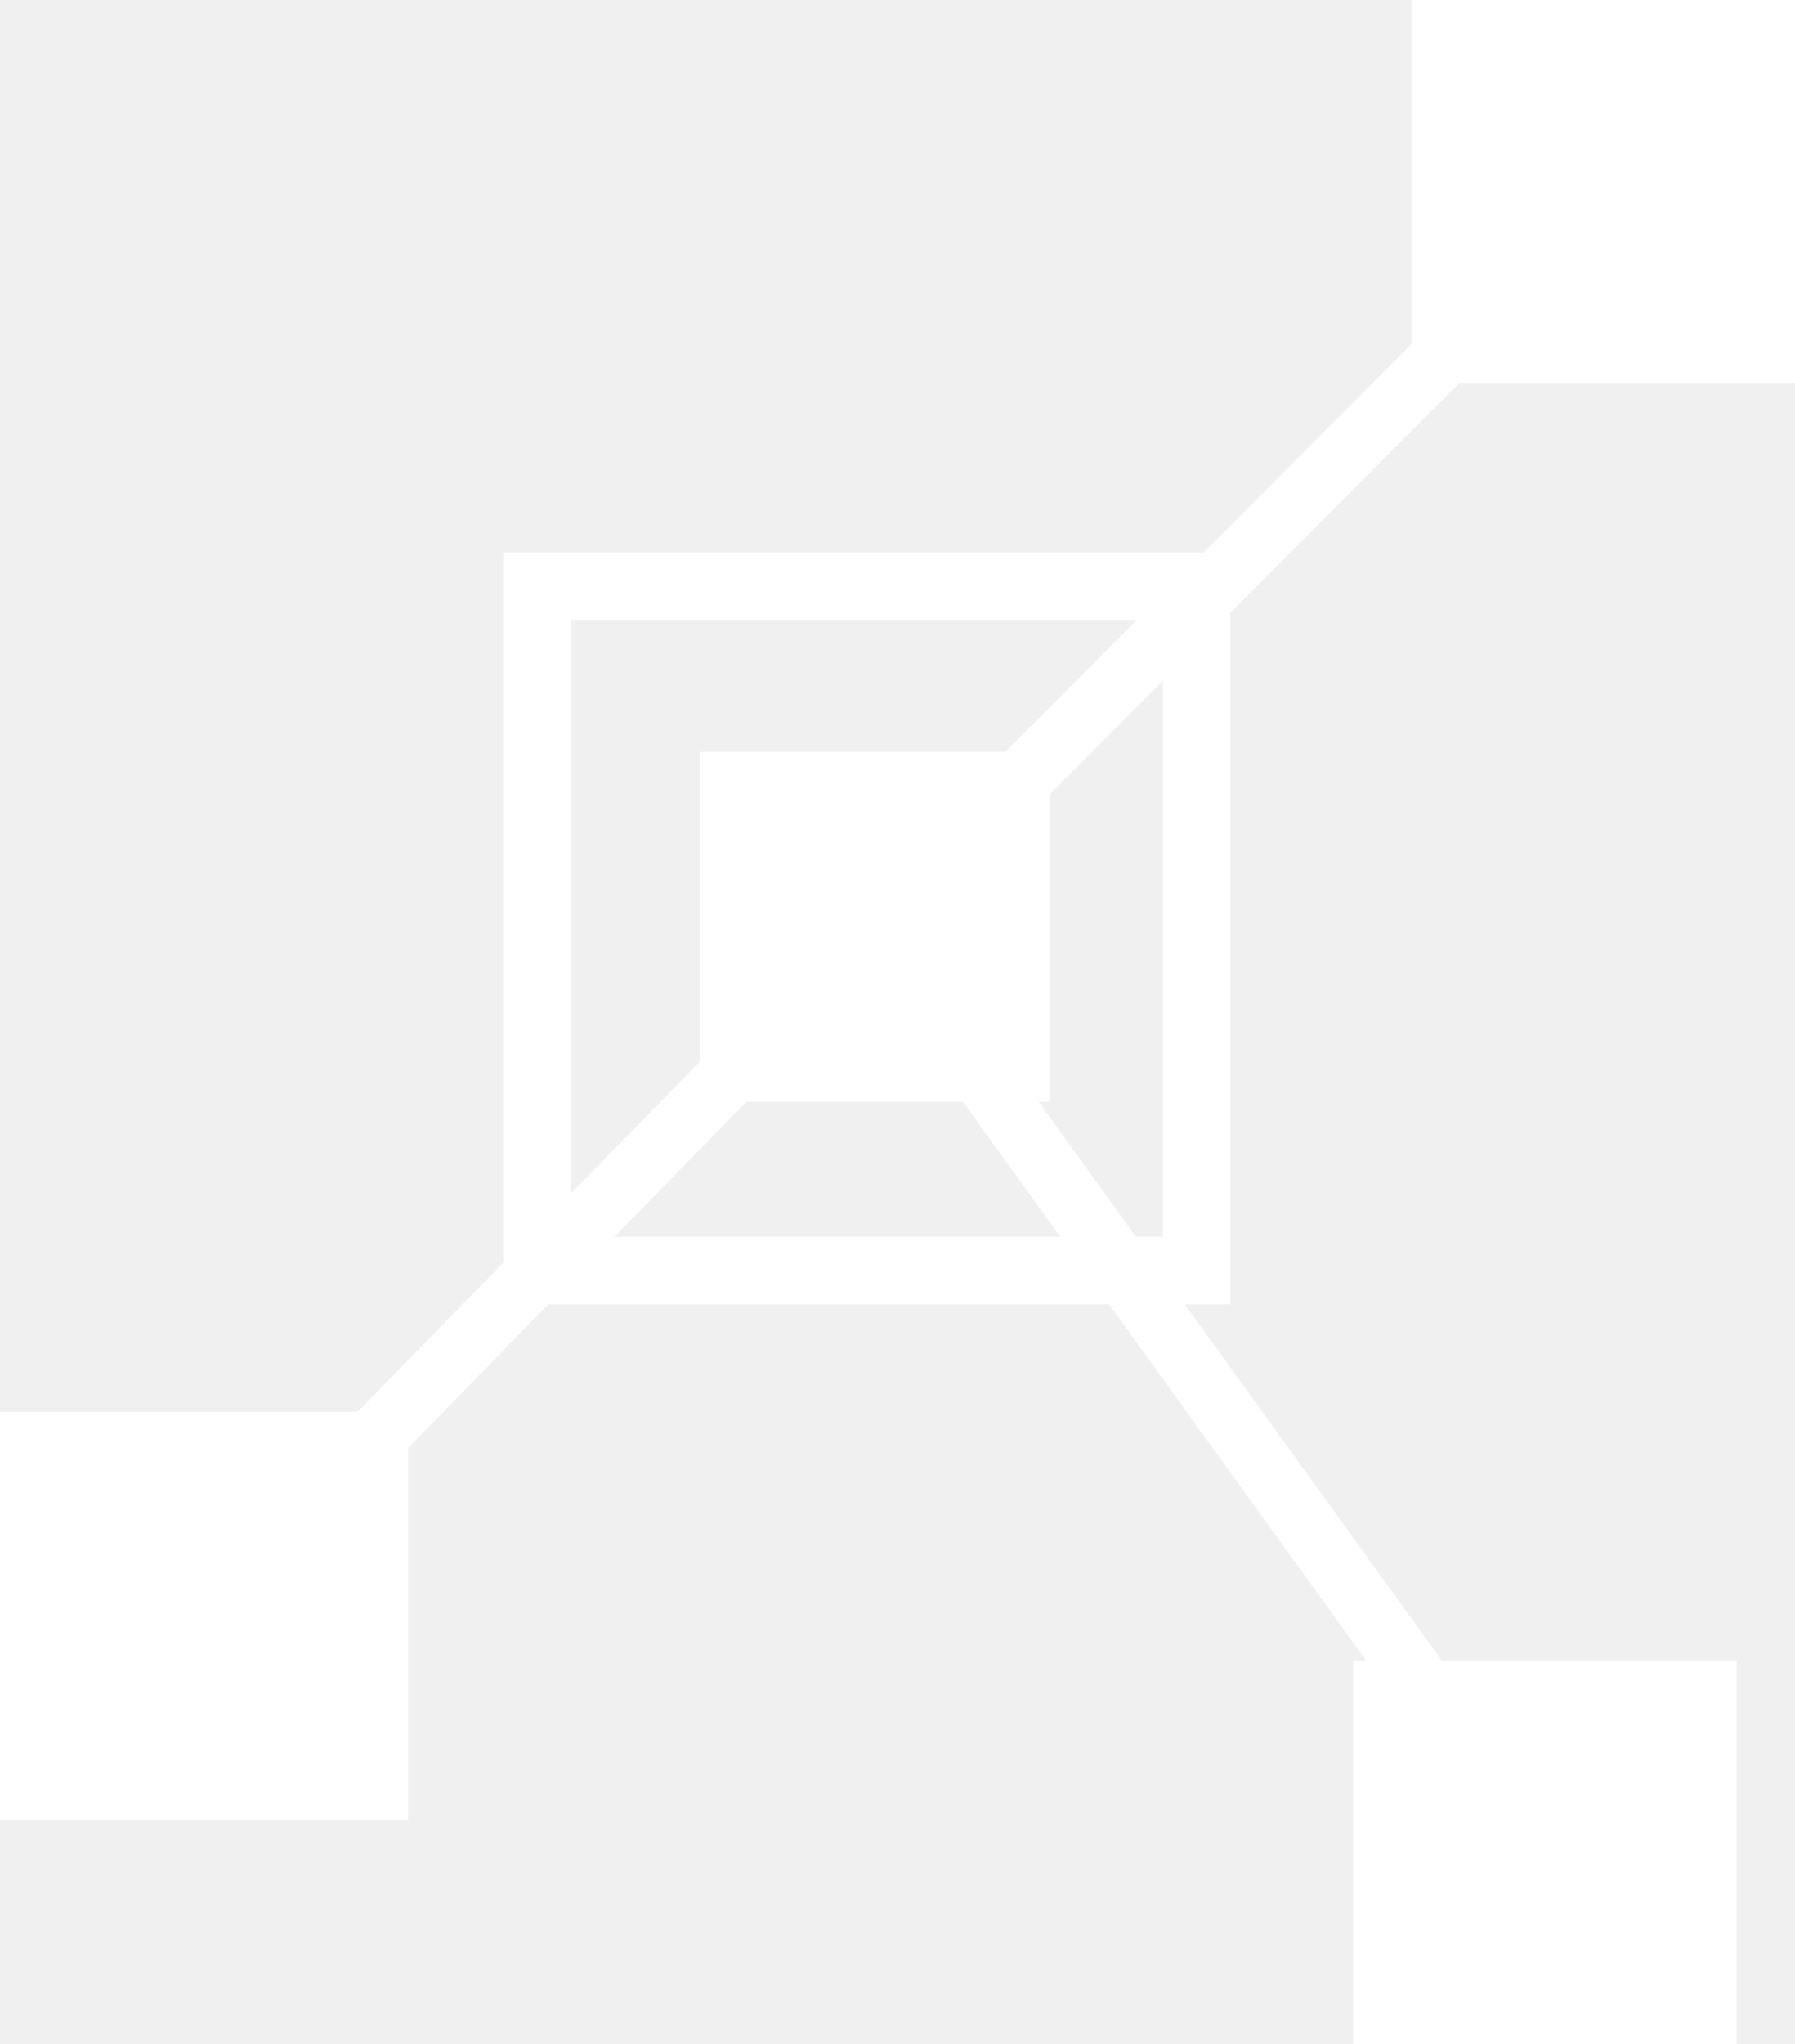
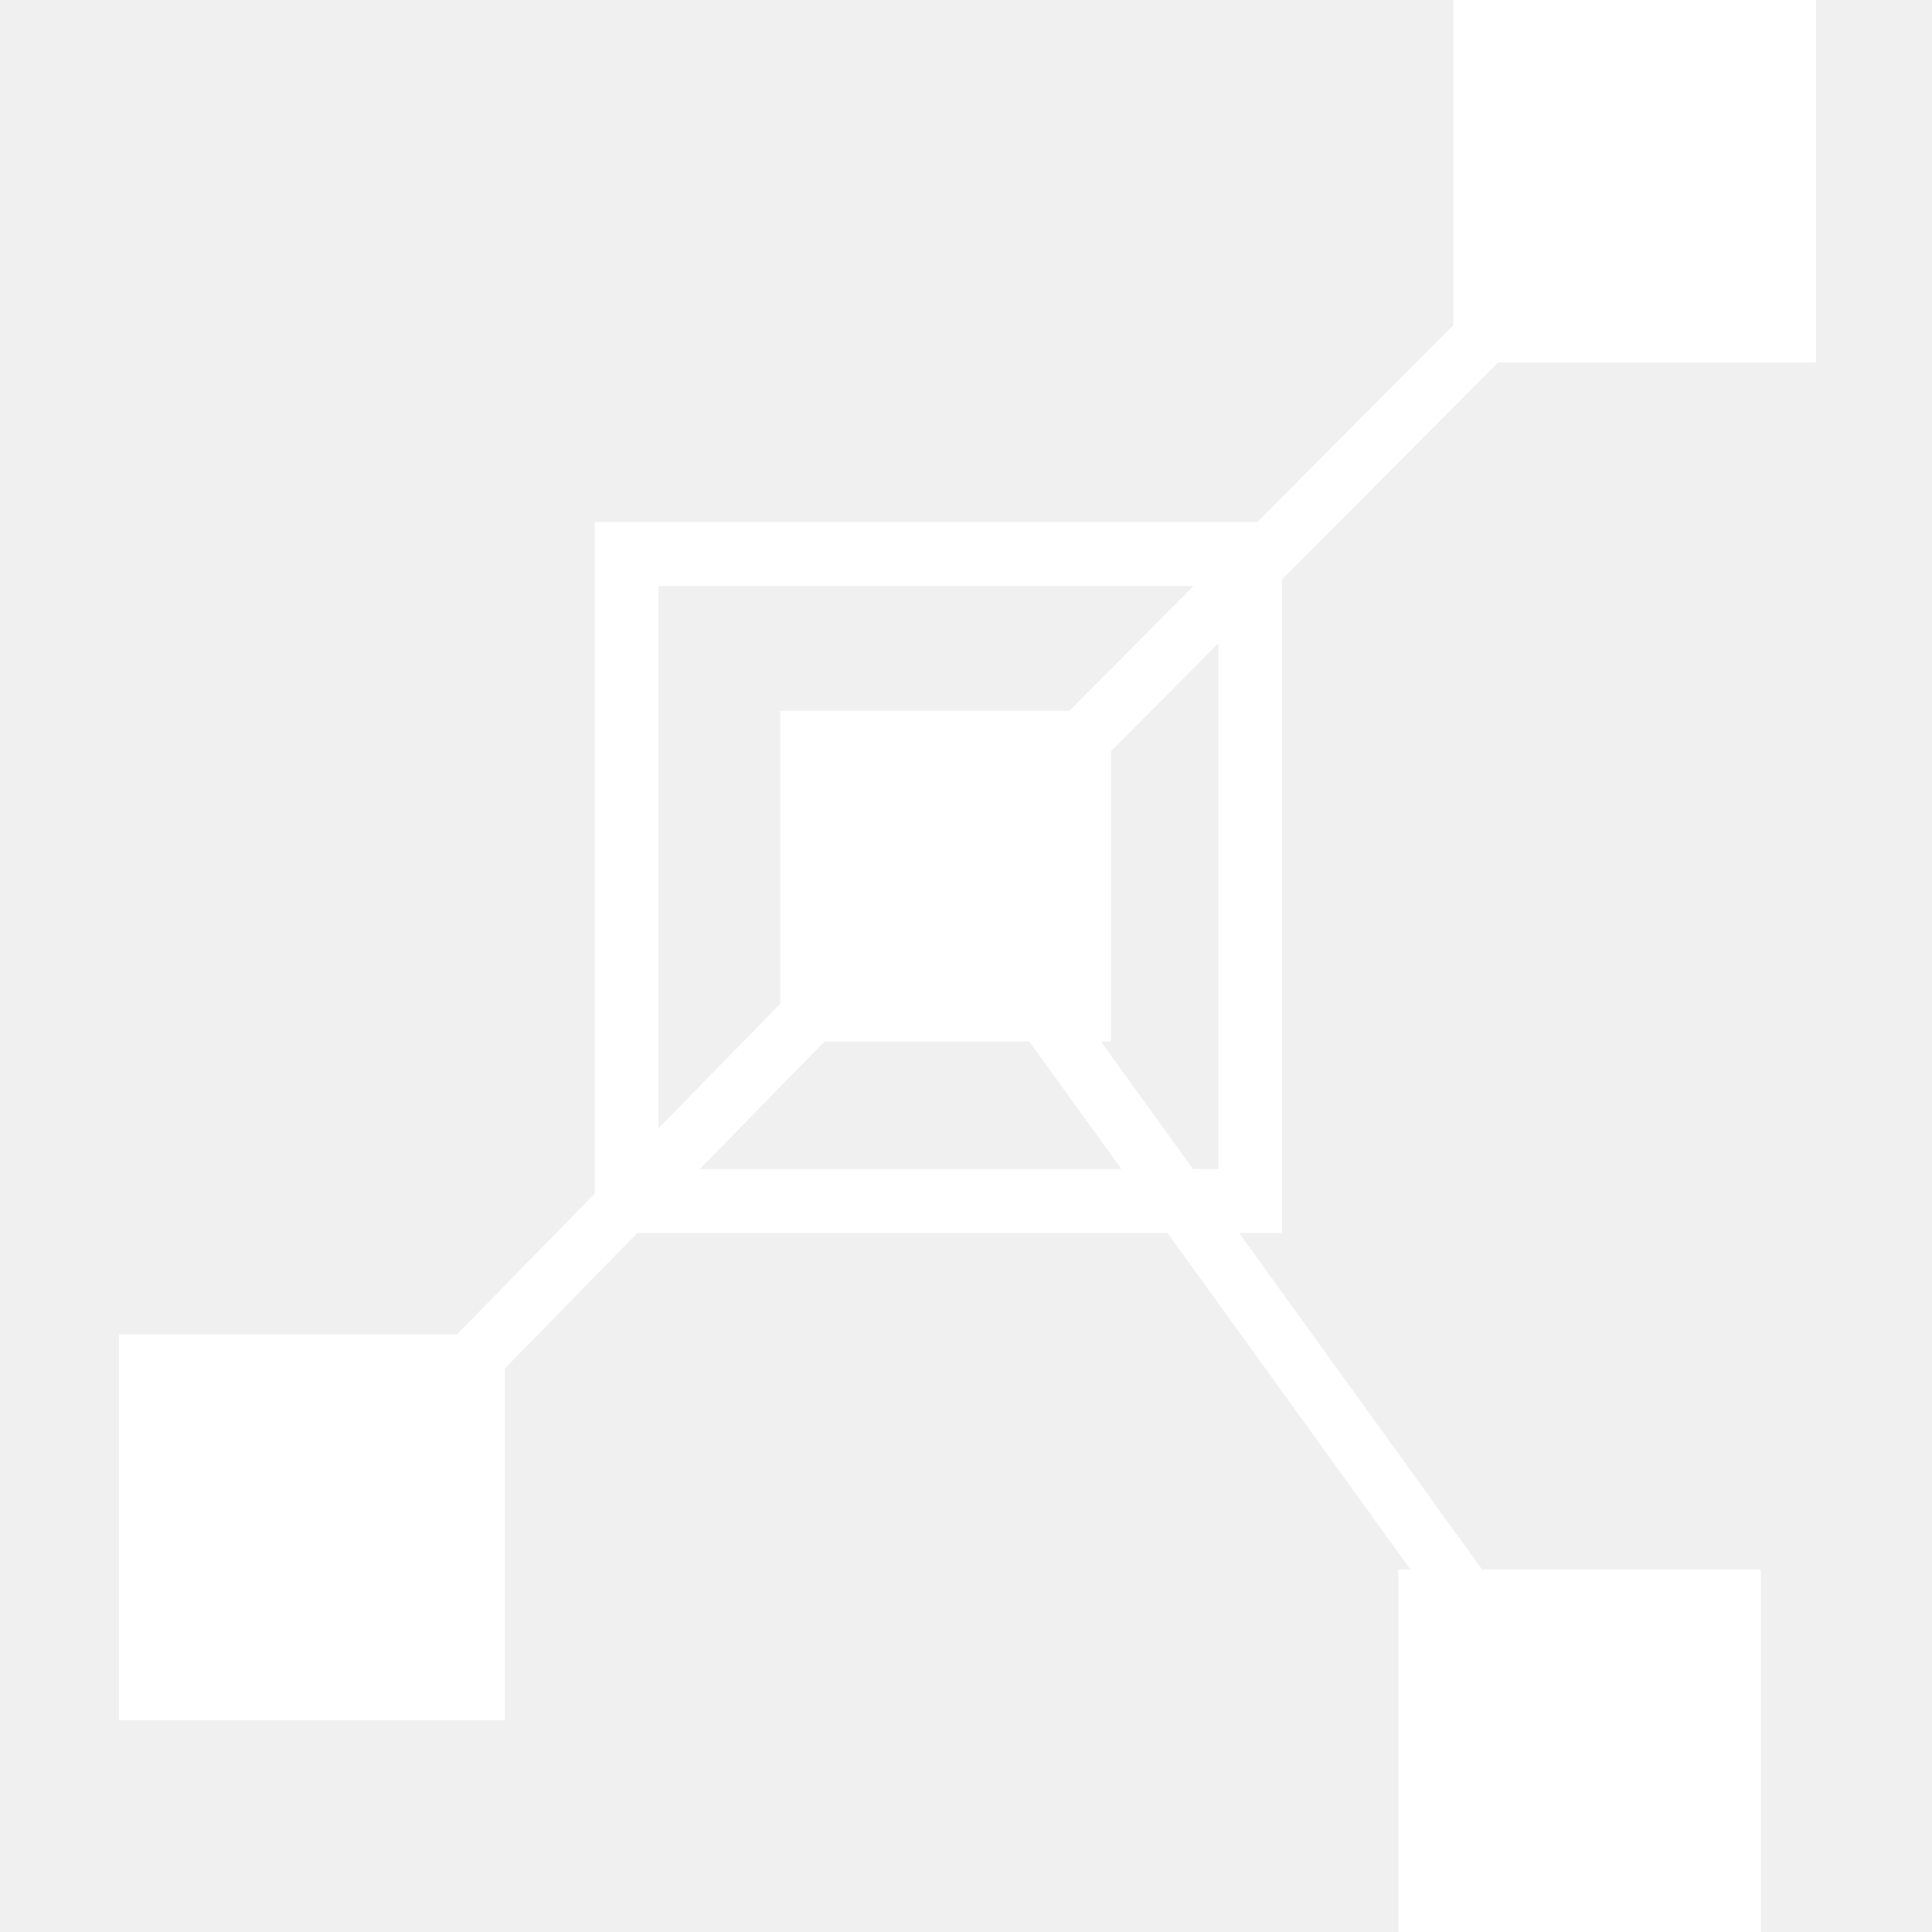
- <svg xmlns="http://www.w3.org/2000/svg" id="Layer_2" data-name="Layer 2" viewBox="0 0 585 666">
+ <svg xmlns="http://www.w3.org/2000/svg" id="Layer_2" data-name="Layer 2" viewBox="0 0 666 666">
  <defs>
    <style>
+       .none {
+         fill: none;
+       }
+ 
      .cls-1 {
        fill: #fff;
      }

      .cls-2 {
        stroke-width: 20px;
      }

      .cls-2, .cls-3 {
        fill: none;
        stroke: #fff;
        stroke-miterlimit: 10;
      }

      .cls-3 {
        stroke-width: 22px;
      }

	  @media (prefers-color-scheme: light) {
	  .cls-1 {
	    fill: #222;
	  }
	  .cls-2, .cls-3 {
	    fill: none;
		stroke: #222;
	  }
	  }
    </style>
  </defs>
-   <g id="Layer_2-2" data-name="Layer 2">
-     <rect class="cls-1" y="460" width="133" height="133" />
-     <rect class="cls-1" x="441" y="541" width="125" height="125" />
-     <rect class="cls-1" x="460" width="125" height="125" />
-     <rect class="cls-3" x="175" y="191" width="215" height="223" />
-     <rect class="cls-1" x="228" y="245" width="114" height="114" />
-     <line class="cls-2" x1="66" y1="526" x2="285" y2="302" />
-     <line class="cls-2" x1="503" y1="604" x2="285" y2="302" />
-     <line class="cls-2" x1="523" y1="63" x2="285" y2="302" />
+   <g id="Layer_3" data-name="Layer 3">
+     <g id="Layer_2-2" data-name="Layer 2-2">
+       <rect class="none" width="666" height="666" />
+       <rect class="cls-1" x="41" y="460" width="133" height="133" />
+       <rect class="cls-1" x="482" y="541" width="125" height="125" />
+       <rect class="cls-1" x="501" width="125" height="125" />
+       <rect class="cls-3" x="216" y="191" width="215" height="223" />
+       <rect class="cls-1" x="269" y="245" width="114" height="114" />
+       <line class="cls-2" x1="107" y1="526" x2="326" y2="302" />
+       <line class="cls-2" x1="544" y1="604" x2="326" y2="302" />
+       <line class="cls-2" x1="564" y1="63" x2="326" y2="302" />
+     </g>
  </g>
</svg>
